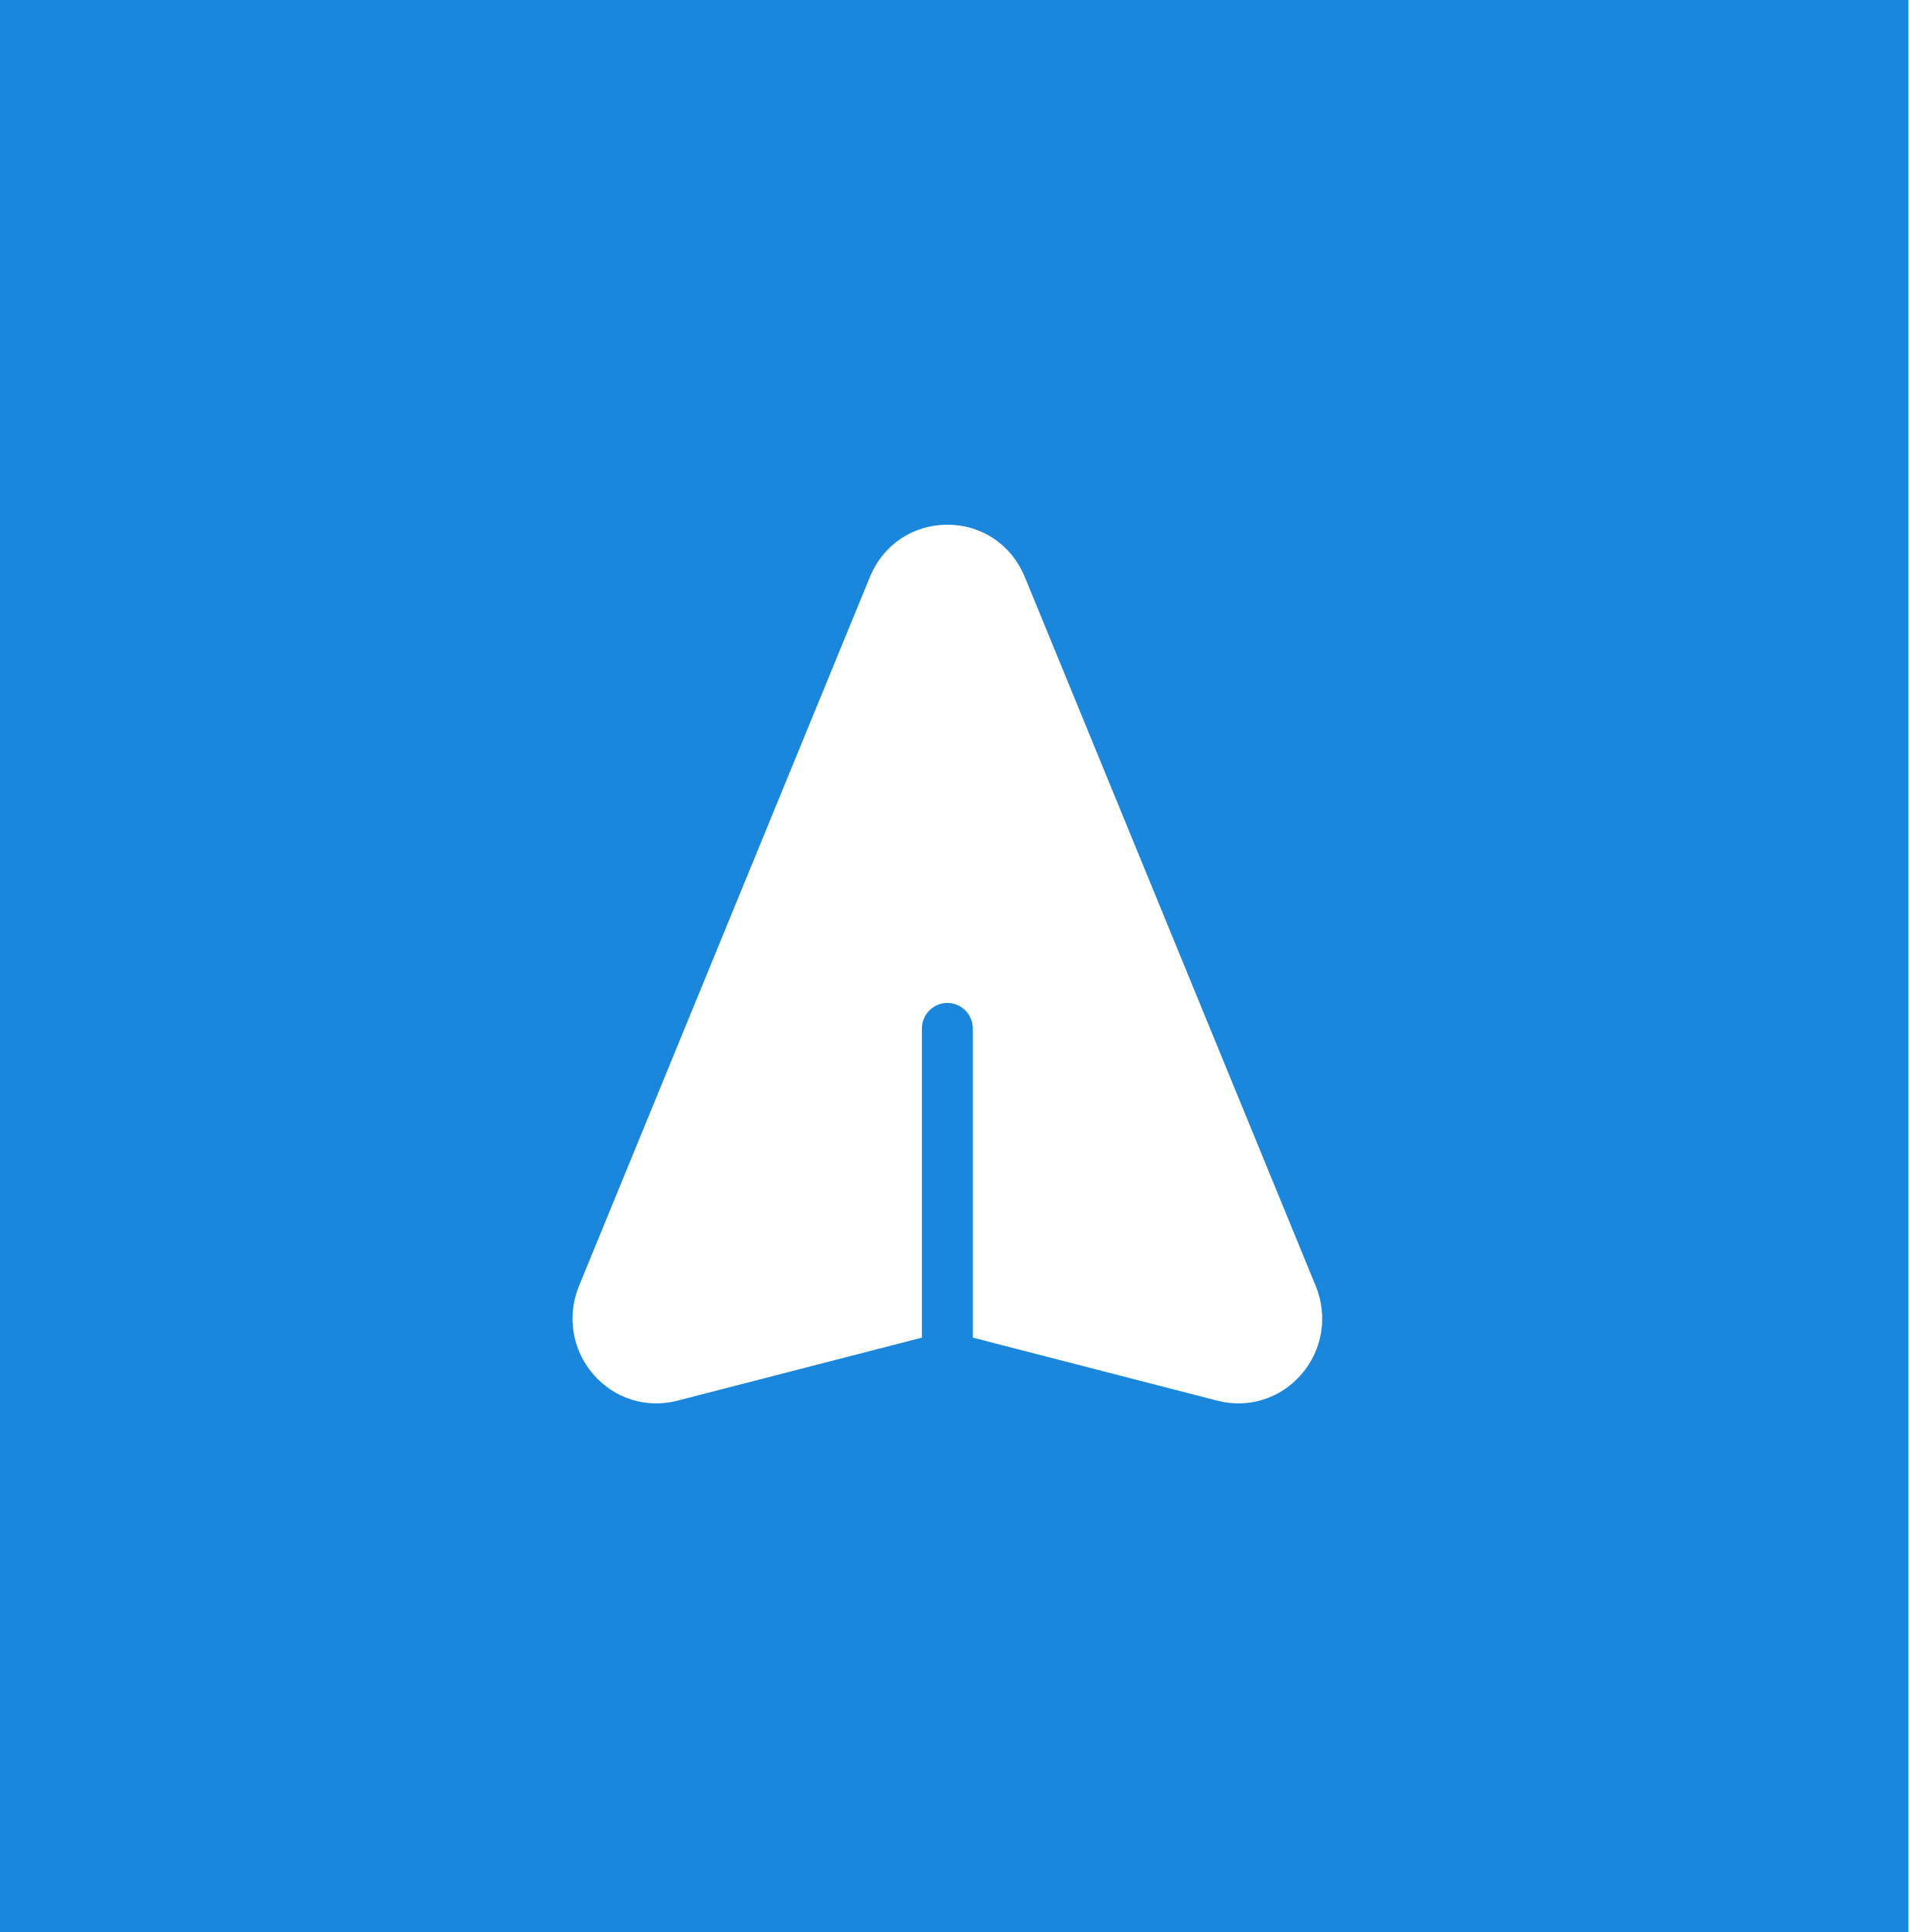
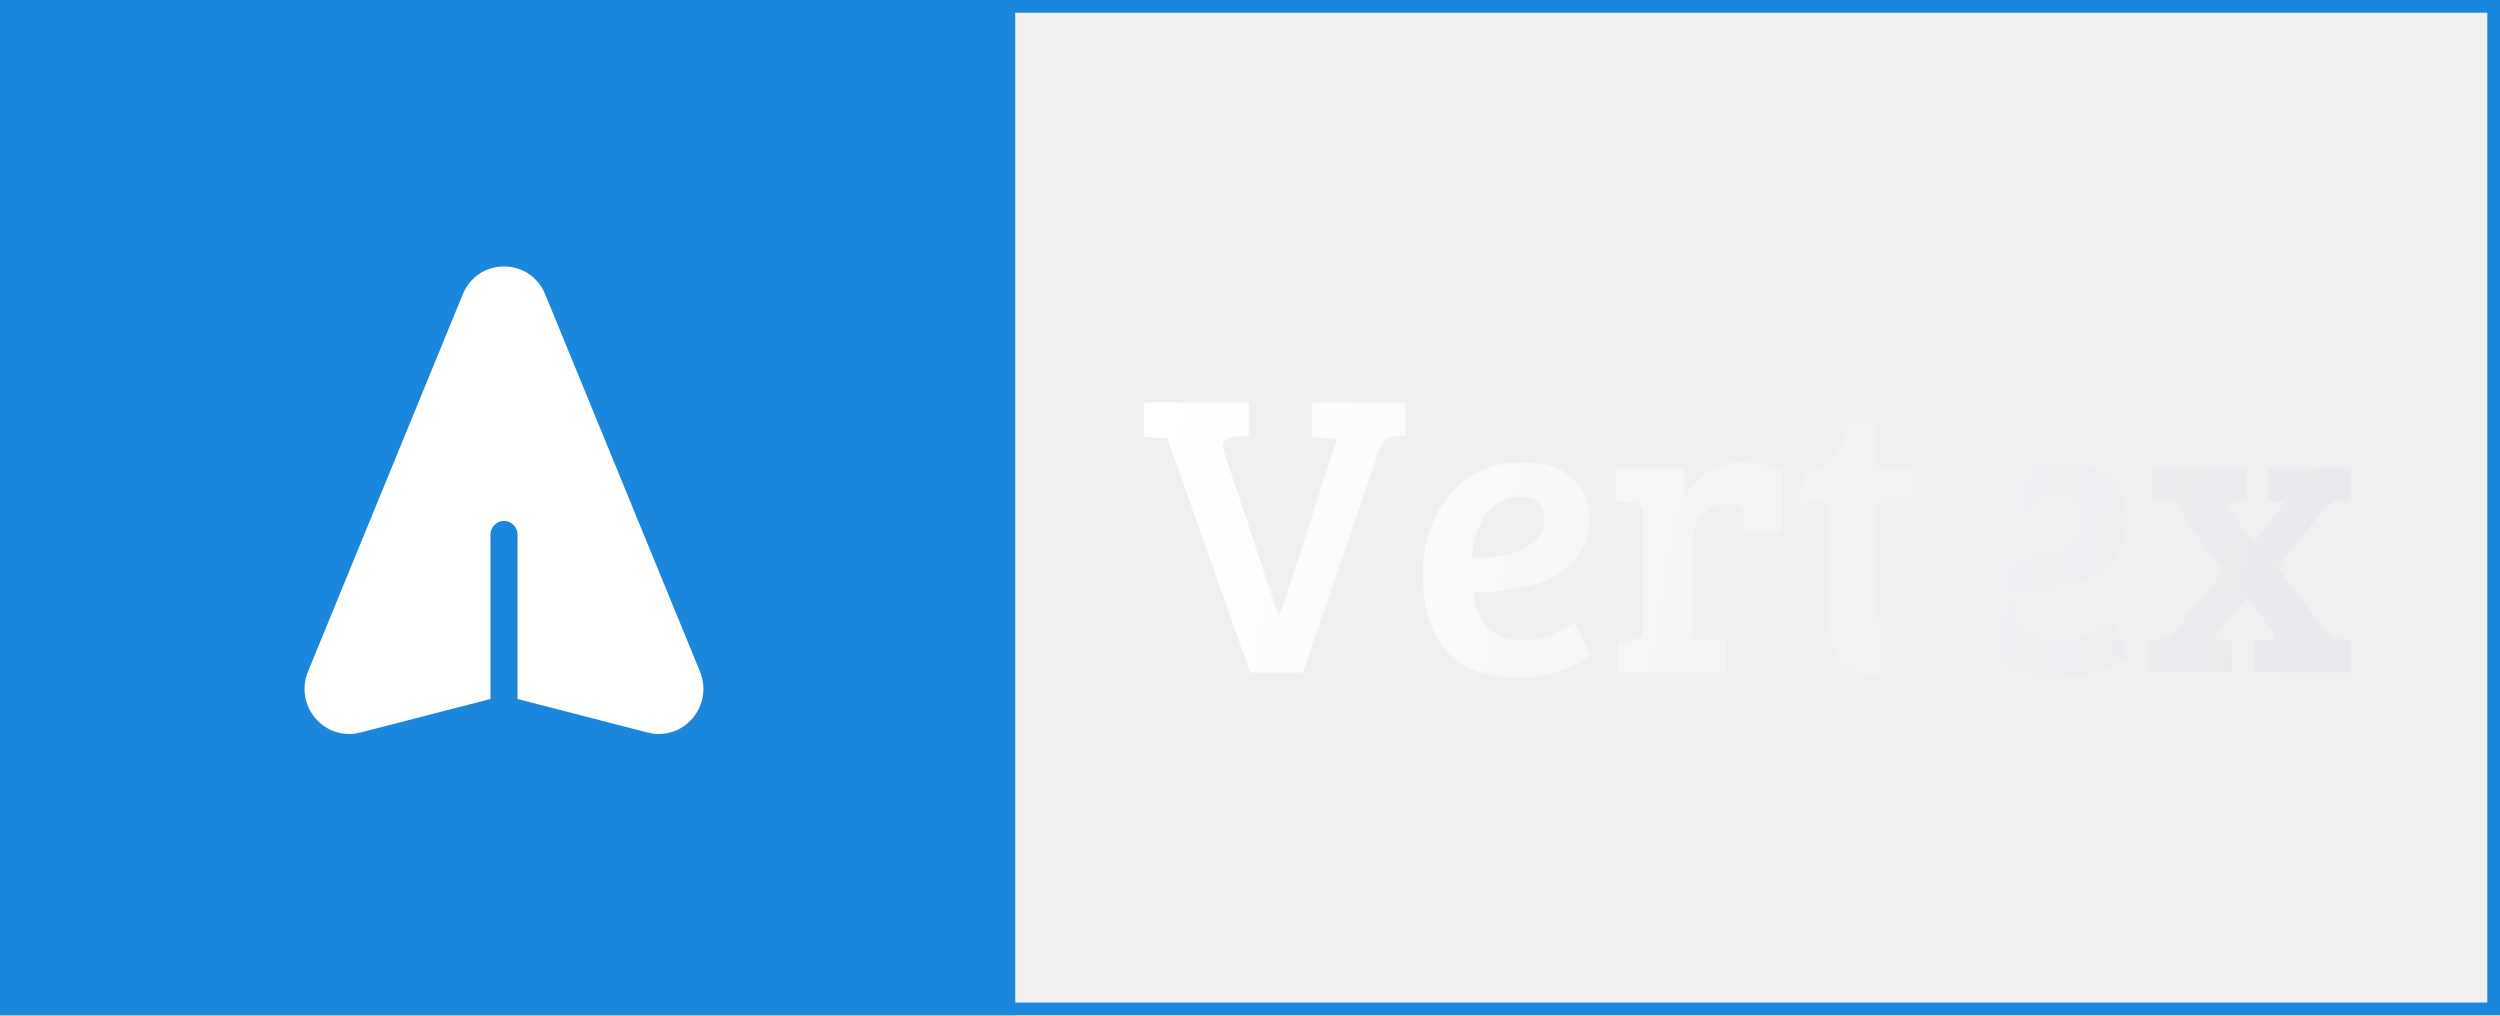
- <svg xmlns="http://www.w3.org/2000/svg" width="80" height="81" viewBox="0 0 80 81" fill="none">
-   <rect width="80" height="81" fill="#1A87DD" />
-   <path d="M36.466 24.194L24.271 53.916C23.758 55.168 23.984 56.583 24.861 57.608C25.738 58.633 27.09 59.061 28.389 58.726L38.647 56.081V43.128C38.647 42.532 39.125 42.049 39.714 42.049C40.304 42.049 40.782 42.532 40.782 43.128V56.081L51.039 58.726C52.338 59.061 53.69 58.633 54.568 57.608C55.447 56.581 55.67 55.166 55.157 53.916L42.963 24.194C42.408 22.841 41.163 22 39.714 22C38.266 22 37.021 22.841 36.466 24.194Z" fill="white" />
+ <svg xmlns="http://www.w3.org/2000/svg" width="197" height="80" viewBox="0 0 197 80" fill="none">
+   <g clip-path="url(#clip0_2_8)">
+     <g clip-path="url(#clip1_2_8)">
+       <path d="M80 -1H0V80H80V-1Z" fill="#1A87DD" />
+       <path d="M36.466 23.194L24.271 52.916C23.758 54.168 23.984 55.583 24.861 56.608C25.738 57.633 27.09 58.061 28.389 57.726L38.647 55.081V42.128C38.647 41.532 39.125 41.049 39.714 41.049C40.304 41.049 40.782 41.532 40.782 42.128V55.081L51.039 57.726C52.338 58.061 53.69 57.633 54.568 56.608C55.447 55.581 55.67 54.166 55.157 52.916L42.963 23.194C42.408 21.841 41.163 21 39.714 21C38.266 21 37.021 21.841 36.466 23.194Z" fill="white" />
+     </g>
+     <path d="M96.432 35.528L100.72 48.424H100.88L105.36 34.568L103.408 34.44V31.72H110.768V34.312L109.712 34.408C109.435 34.429 109.232 34.515 109.104 34.664C108.976 34.792 108.848 35.027 108.72 35.368L102.672 53H98.512L91.984 34.536L90.16 34.44V31.72H98.416V34.312L97.36 34.408C96.699 34.451 96.368 34.707 96.368 35.176C96.368 35.283 96.389 35.4 96.432 35.528ZM120.026 36.424C121.626 36.424 122.895 36.819 123.834 37.608C124.772 38.376 125.242 39.464 125.242 40.872C125.242 41.811 125.039 42.643 124.634 43.368C124.228 44.072 123.727 44.627 123.13 45.032C122.532 45.437 121.807 45.768 120.954 46.024C119.524 46.451 117.914 46.664 116.122 46.664C116.186 47.795 116.538 48.712 117.178 49.416C117.818 50.099 118.799 50.44 120.122 50.44C121.444 50.44 122.767 49.971 124.09 49.032L125.306 51.624C124.879 52.008 124.154 52.403 123.13 52.808C122.127 53.213 120.975 53.416 119.674 53.416C117.071 53.416 115.162 52.701 113.946 51.272C112.73 49.821 112.122 47.837 112.122 45.32C112.122 42.803 112.815 40.691 114.202 38.984C115.588 37.277 117.53 36.424 120.026 36.424ZM118.554 43.752C119.343 43.603 120.068 43.293 120.73 42.824C121.391 42.333 121.722 41.757 121.722 41.096C121.722 39.795 121.082 39.144 119.802 39.144C118.607 39.144 117.69 39.624 117.05 40.584C116.41 41.523 116.058 42.653 115.994 43.976C116.932 43.955 117.786 43.88 118.554 43.752ZM129.478 49.416V40.552C129.478 40.211 129.414 39.976 129.286 39.848C129.179 39.699 128.976 39.613 128.678 39.592L127.334 39.496V36.904H132.742V39.304C133.126 38.472 133.723 37.789 134.534 37.256C135.344 36.701 136.272 36.424 137.318 36.424C138.384 36.424 139.398 36.659 140.358 37.128V41.896L137.382 42.12V40.648C137.382 40.221 137.275 39.955 137.062 39.848C136.827 39.741 136.539 39.688 136.198 39.688C135.344 39.688 134.64 39.997 134.086 40.616C133.552 41.213 133.286 41.981 133.286 42.92V50.344L136.07 50.472V53H127.493V50.568L128.549 50.472C128.87 50.429 129.104 50.344 129.254 50.216C129.403 50.067 129.478 49.8 129.478 49.416ZM145.827 33.512H147.907V36.904H152.163L151.843 39.592H147.907V48.008C147.907 48.947 148.077 49.608 148.419 49.992C148.76 50.355 149.283 50.536 149.987 50.536C150.712 50.536 151.437 50.312 152.163 49.864L153.123 52.328C152.056 53.075 150.701 53.448 149.059 53.448C148.099 53.448 147.288 53.32 146.627 53.064C145.965 52.829 145.475 52.563 145.155 52.264C144.835 51.965 144.589 51.528 144.419 50.952C144.248 50.376 144.152 49.928 144.131 49.608C144.109 49.267 144.099 48.776 144.099 48.136V39.592H141.827L142.147 37.256C143.149 37.171 143.907 36.819 144.419 36.2C144.931 35.56 145.4 34.664 145.827 33.512ZM162.369 36.424C163.969 36.424 165.239 36.819 166.177 37.608C167.116 38.376 167.585 39.464 167.585 40.872C167.585 41.811 167.383 42.643 166.977 43.368C166.572 44.072 166.071 44.627 165.473 45.032C164.876 45.437 164.151 45.768 163.297 46.024C161.868 46.451 160.257 46.664 158.465 46.664C158.529 47.795 158.881 48.712 159.521 49.416C160.161 50.099 161.143 50.44 162.465 50.44C163.788 50.44 165.111 49.971 166.433 49.032L167.649 51.624C167.223 52.008 166.497 52.403 165.473 52.808C164.471 53.213 163.319 53.416 162.017 53.416C159.415 53.416 157.505 52.701 156.289 51.272C155.073 49.821 154.465 47.837 154.465 45.32C154.465 42.803 155.159 40.691 156.545 38.984C157.932 37.277 159.873 36.424 162.369 36.424ZM160.897 43.752C161.687 43.603 162.412 43.293 163.073 42.824C163.735 42.333 164.065 41.757 164.065 41.096C164.065 39.795 163.425 39.144 162.145 39.144C160.951 39.144 160.033 39.624 159.393 40.584C158.753 41.523 158.401 42.653 158.337 43.976C159.276 43.955 160.129 43.88 160.897 43.752ZM178.989 49.608L177.037 47.048L174.381 50.344L175.885 50.44V53H169.229V50.472L170.221 50.376C170.712 50.312 171.139 50.056 171.501 49.608L175.181 45L171.245 39.56L169.613 39.368V36.904H177.069V39.432L176.141 39.496C175.885 39.517 175.715 39.613 175.629 39.784C175.565 39.955 175.608 40.136 175.757 40.328L177.581 42.76L180.045 39.56L178.733 39.464V36.904H185.229V39.4L184.269 39.464C183.821 39.485 183.395 39.752 182.989 40.264L179.469 44.712L183.661 50.28L185.293 50.472V53H177.677V50.472L178.669 50.408C178.947 50.387 179.107 50.301 179.149 50.152C179.213 49.981 179.16 49.8 178.989 49.608Z" fill="url(#paint0_linear_2_8)" />
+   </g>
+   <rect x="0.5" y="0.5" width="196" height="79" stroke="#1A87DD" />
+   <defs>
+     <linearGradient id="paint0_linear_2_8" x1="90" y1="37.222" x2="292.782" y2="73.634" gradientUnits="userSpaceOnUse">
+       <stop stop-color="white" />
+       <stop offset="0.776" stop-color="#D8DBE0" />
+     </linearGradient>
+     <clipPath id="clip0_2_8">
+       <rect width="197" height="80" fill="white" />
+     </clipPath>
+     <clipPath id="clip1_2_8">
+       <rect width="80" height="81" fill="white" transform="translate(0 -1)" />
+     </clipPath>
+   </defs>
</svg>
